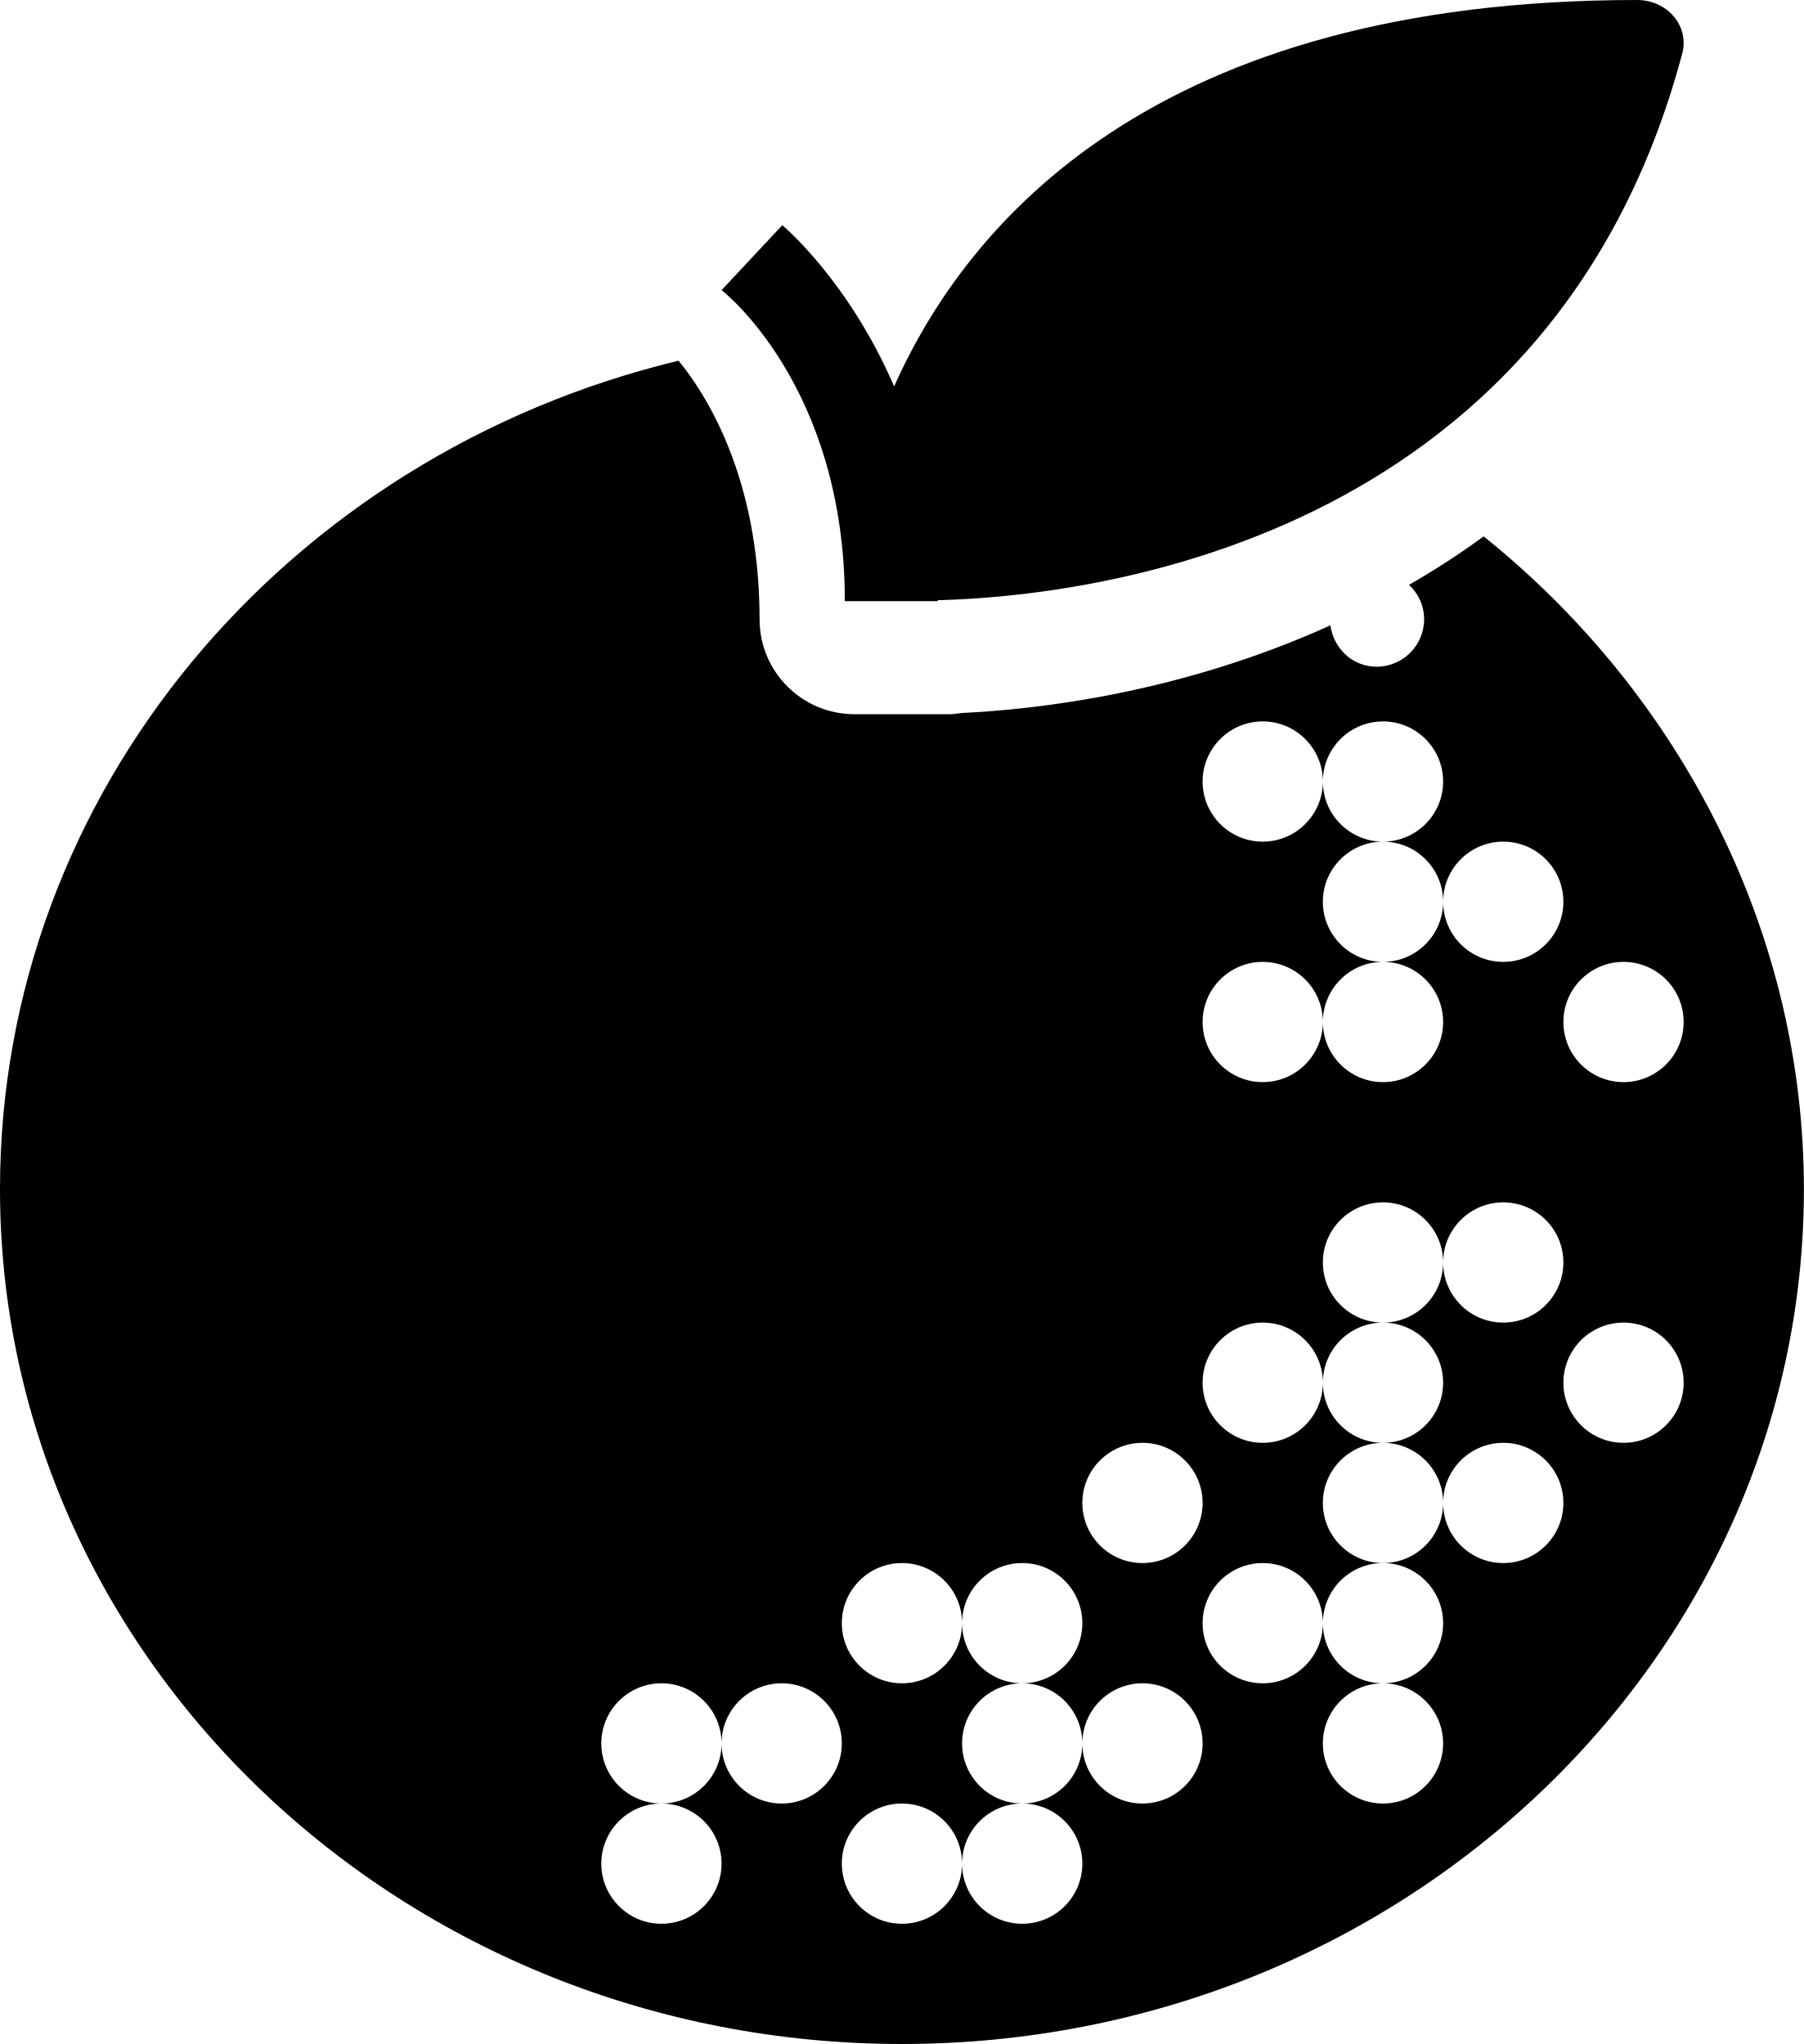
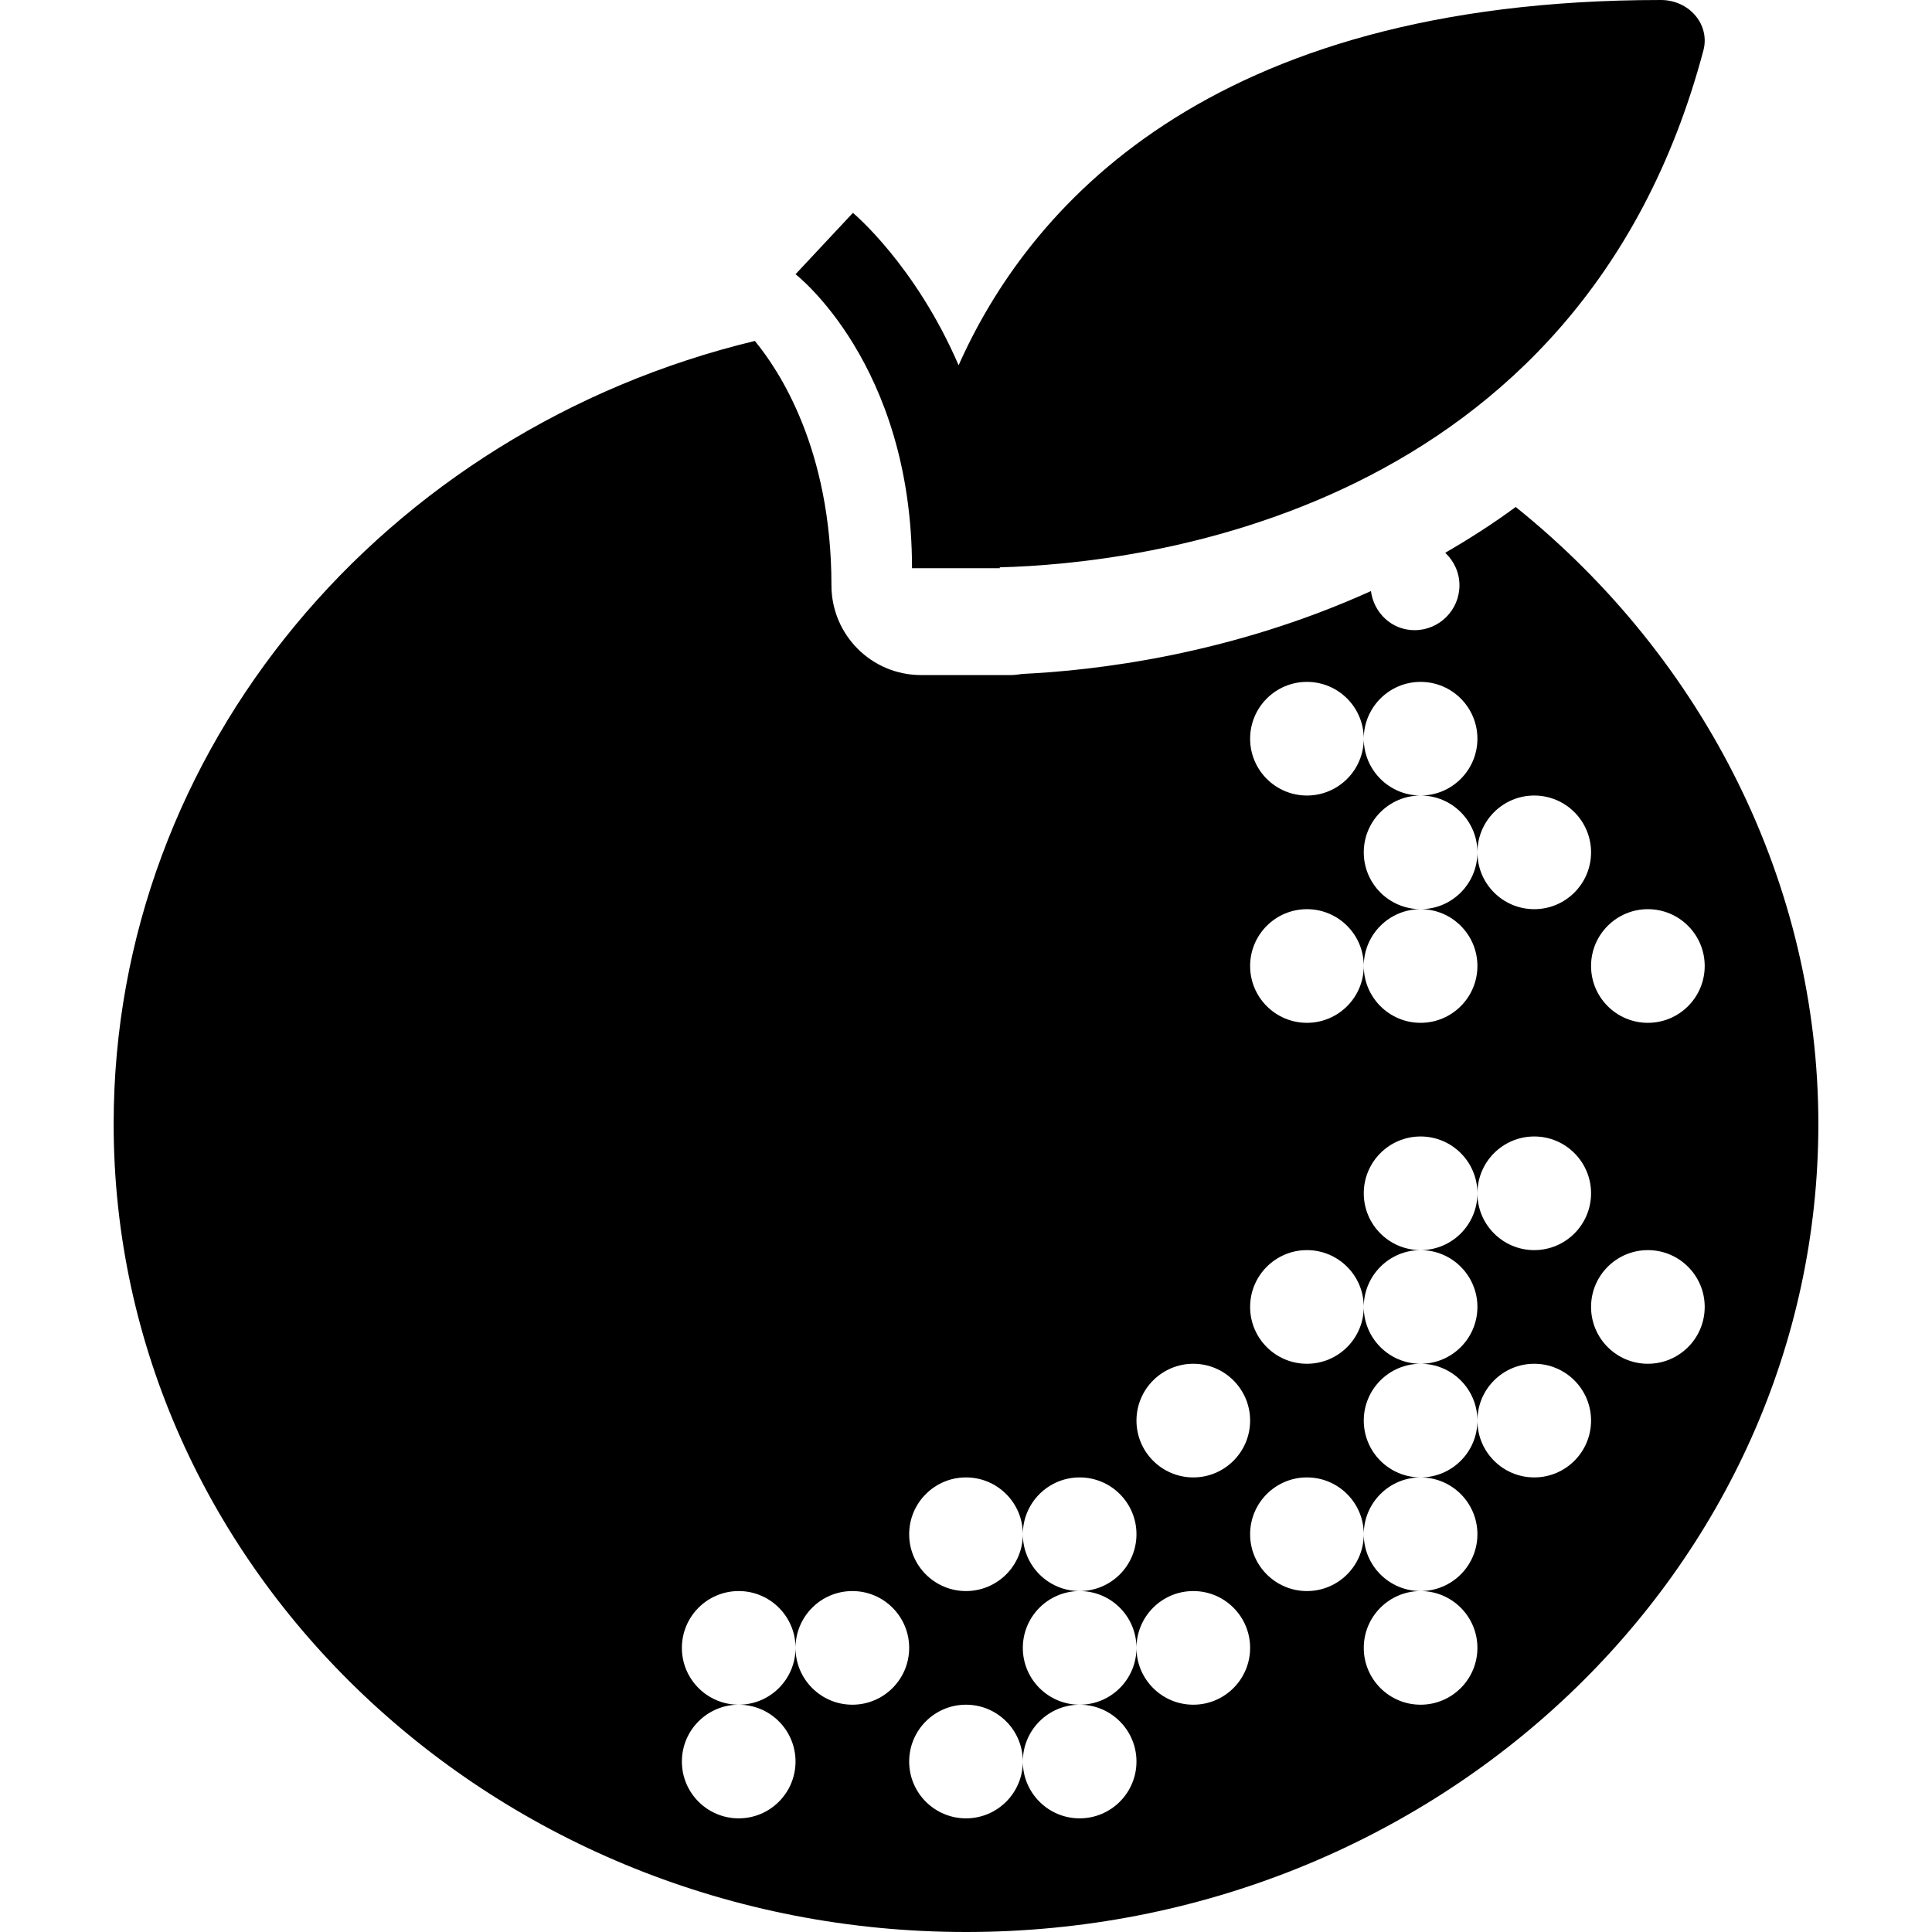
- <svg xmlns="http://www.w3.org/2000/svg" width="15px" height="17px" viewBox="0 0 15 17" version="1.1">
-   <g id="Symbols" stroke="none" stroke-width="1" fill="none" fill-rule="evenodd">
-     <g id="Nutrition" fill="#000000" fill-rule="nonzero">
+ <svg xmlns="http://www.w3.org/2000/svg" width="17px" height="17px" viewBox="0 0 17 17" version="1.1">
+   <g id="Fruit" stroke="none" stroke-width="1" fill="none" fill-rule="evenodd">
+     <g id="fruit" transform="translate(1, 0)" fill="#000000" fill-rule="nonzero">
      <path d="M13.614,0 C9.6,0 8.041,1.853 7.435,3.214 C7.053,2.328 6.505,1.873 6.505,1.873 L6,2.413 C6,2.413 7.025,3.201 7.025,5 L7.797,5 C7.797,4.997 7.797,4.994 7.797,4.992 C9.005,4.961 12.9,4.543 13.989,0.442 C14.017,0.336 13.991,0.223 13.918,0.137 C13.845,0.05 13.733,0 13.614,0 Z M5.642,3 C2.384,3.785 0,6.586 0,9.89 C0,13.81 3.364,17 7.5,17 C11.636,17 15,13.81 15,9.89 C15,7.784 14.003,5.8 12.337,4.461 C12.133,4.611 11.926,4.743 11.717,4.864 C11.793,4.936 11.842,5.037 11.842,5.15 C11.842,5.368 11.665,5.545 11.447,5.545 C11.247,5.545 11.089,5.394 11.063,5.201 C9.818,5.765 8.63,5.9 7.998,5.93 C7.964,5.934 7.93,5.94 7.895,5.94 L7.105,5.94 C6.669,5.94 6.316,5.587 6.316,5.15 C6.316,3.947 5.851,3.253 5.642,3 Z M10.5,6 C10.776,6 11,6.224 11,6.5 C11,6.776 10.776,7 10.5,7 C10.224,7 10,6.776 10,6.5 C10,6.224 10.224,6 10.5,6 Z M11.5,6 C11.776,6 12,6.224 12,6.5 C12,6.776 11.776,7 11.5,7 C11.224,7 11,6.776 11,6.5 C11,6.224 11.224,6 11.5,6 Z M11.5,7 C11.776,7 12,7.224 12,7.5 C12,7.776 11.776,8 11.5,8 C11.224,8 11,7.776 11,7.5 C11,7.224 11.224,7 11.5,7 Z M12.5,7 C12.776,7 13,7.224 13,7.5 C13,7.776 12.776,8 12.5,8 C12.224,8 12,7.776 12,7.5 C12,7.224 12.224,7 12.5,7 Z M10.5,8 C10.776,8 11,8.224 11,8.5 C11,8.776 10.776,9 10.5,9 C10.224,9 10,8.776 10,8.5 C10,8.224 10.224,8 10.5,8 Z M11.5,8 C11.776,8 12,8.224 12,8.5 C12,8.776 11.776,9 11.5,9 C11.224,9 11,8.776 11,8.5 C11,8.224 11.224,8 11.5,8 Z M13.5,8 C13.776,8 14,8.224 14,8.5 C14,8.776 13.776,9 13.5,9 C13.224,9 13,8.776 13,8.5 C13,8.224 13.224,8 13.5,8 Z M11.5,10 C11.776,10 12,10.224 12,10.5 C12,10.776 11.776,11 11.5,11 C11.224,11 11,10.776 11,10.5 C11,10.224 11.224,10 11.5,10 Z M12.5,10 C12.776,10 13,10.224 13,10.5 C13,10.776 12.776,11 12.5,11 C12.224,11 12,10.776 12,10.5 C12,10.224 12.224,10 12.5,10 Z M10.5,11 C10.776,11 11,11.224 11,11.5 C11,11.776 10.776,12 10.5,12 C10.224,12 10,11.776 10,11.5 C10,11.224 10.224,11 10.5,11 Z M11.5,11 C11.776,11 12,11.224 12,11.5 C12,11.776 11.776,12 11.5,12 C11.224,12 11,11.776 11,11.5 C11,11.224 11.224,11 11.5,11 Z M13.5,11 C13.776,11 14,11.224 14,11.5 C14,11.776 13.776,12 13.5,12 C13.224,12 13,11.776 13,11.5 C13,11.224 13.224,11 13.5,11 Z M9.5,12 C9.776,12 10,12.224 10,12.5 C10,12.776 9.776,13 9.5,13 C9.224,13 9,12.776 9,12.5 C9,12.224 9.224,12 9.5,12 Z M11.5,12 C11.776,12 12,12.224 12,12.5 C12,12.776 11.776,13 11.5,13 C11.224,13 11,12.776 11,12.5 C11,12.224 11.224,12 11.5,12 Z M12.5,12 C12.776,12 13,12.224 13,12.5 C13,12.776 12.776,13 12.5,13 C12.224,13 12,12.776 12,12.5 C12,12.224 12.224,12 12.5,12 Z M7.5,13 C7.776,13 8,13.224 8,13.5 C8,13.776 7.776,14 7.5,14 C7.224,14 7,13.776 7,13.5 C7,13.224 7.224,13 7.5,13 Z M8.5,13 C8.776,13 9,13.224 9,13.5 C9,13.776 8.776,14 8.5,14 C8.224,14 8,13.776 8,13.5 C8,13.224 8.224,13 8.5,13 Z M10.5,13 C10.776,13 11,13.224 11,13.5 C11,13.776 10.776,14 10.5,14 C10.224,14 10,13.776 10,13.5 C10,13.224 10.224,13 10.5,13 Z M11.5,13 C11.776,13 12,13.224 12,13.5 C12,13.776 11.776,14 11.5,14 C11.224,14 11,13.776 11,13.5 C11,13.224 11.224,13 11.5,13 Z M5.5,14 C5.776,14 6,14.224 6,14.5 C6,14.776 5.776,15 5.5,15 C5.224,15 5,14.776 5,14.5 C5,14.224 5.224,14 5.5,14 Z M6.5,14 C6.776,14 7,14.224 7,14.5 C7,14.776 6.776,15 6.5,15 C6.224,15 6,14.776 6,14.5 C6,14.224 6.224,14 6.5,14 Z M8.5,14 C8.776,14 9,14.224 9,14.5 C9,14.776 8.776,15 8.5,15 C8.224,15 8,14.776 8,14.5 C8,14.224 8.224,14 8.5,14 Z M9.5,14 C9.776,14 10,14.224 10,14.5 C10,14.776 9.776,15 9.5,15 C9.224,15 9,14.776 9,14.5 C9,14.224 9.224,14 9.5,14 Z M11.5,14 C11.776,14 12,14.224 12,14.5 C12,14.776 11.776,15 11.5,15 C11.224,15 11,14.776 11,14.5 C11,14.224 11.224,14 11.5,14 Z M5.5,15 C5.776,15 6,15.224 6,15.5 C6,15.776 5.776,16 5.5,16 C5.224,16 5,15.776 5,15.5 C5,15.224 5.224,15 5.5,15 Z M7.5,15 C7.776,15 8,15.224 8,15.5 C8,15.776 7.776,16 7.5,16 C7.224,16 7,15.776 7,15.5 C7,15.224 7.224,15 7.5,15 Z M8.5,15 C8.776,15 9,15.224 9,15.5 C9,15.776 8.776,16 8.5,16 C8.224,16 8,15.776 8,15.5 C8,15.224 8.224,15 8.5,15 Z" id="Shape" />
    </g>
  </g>
</svg>
